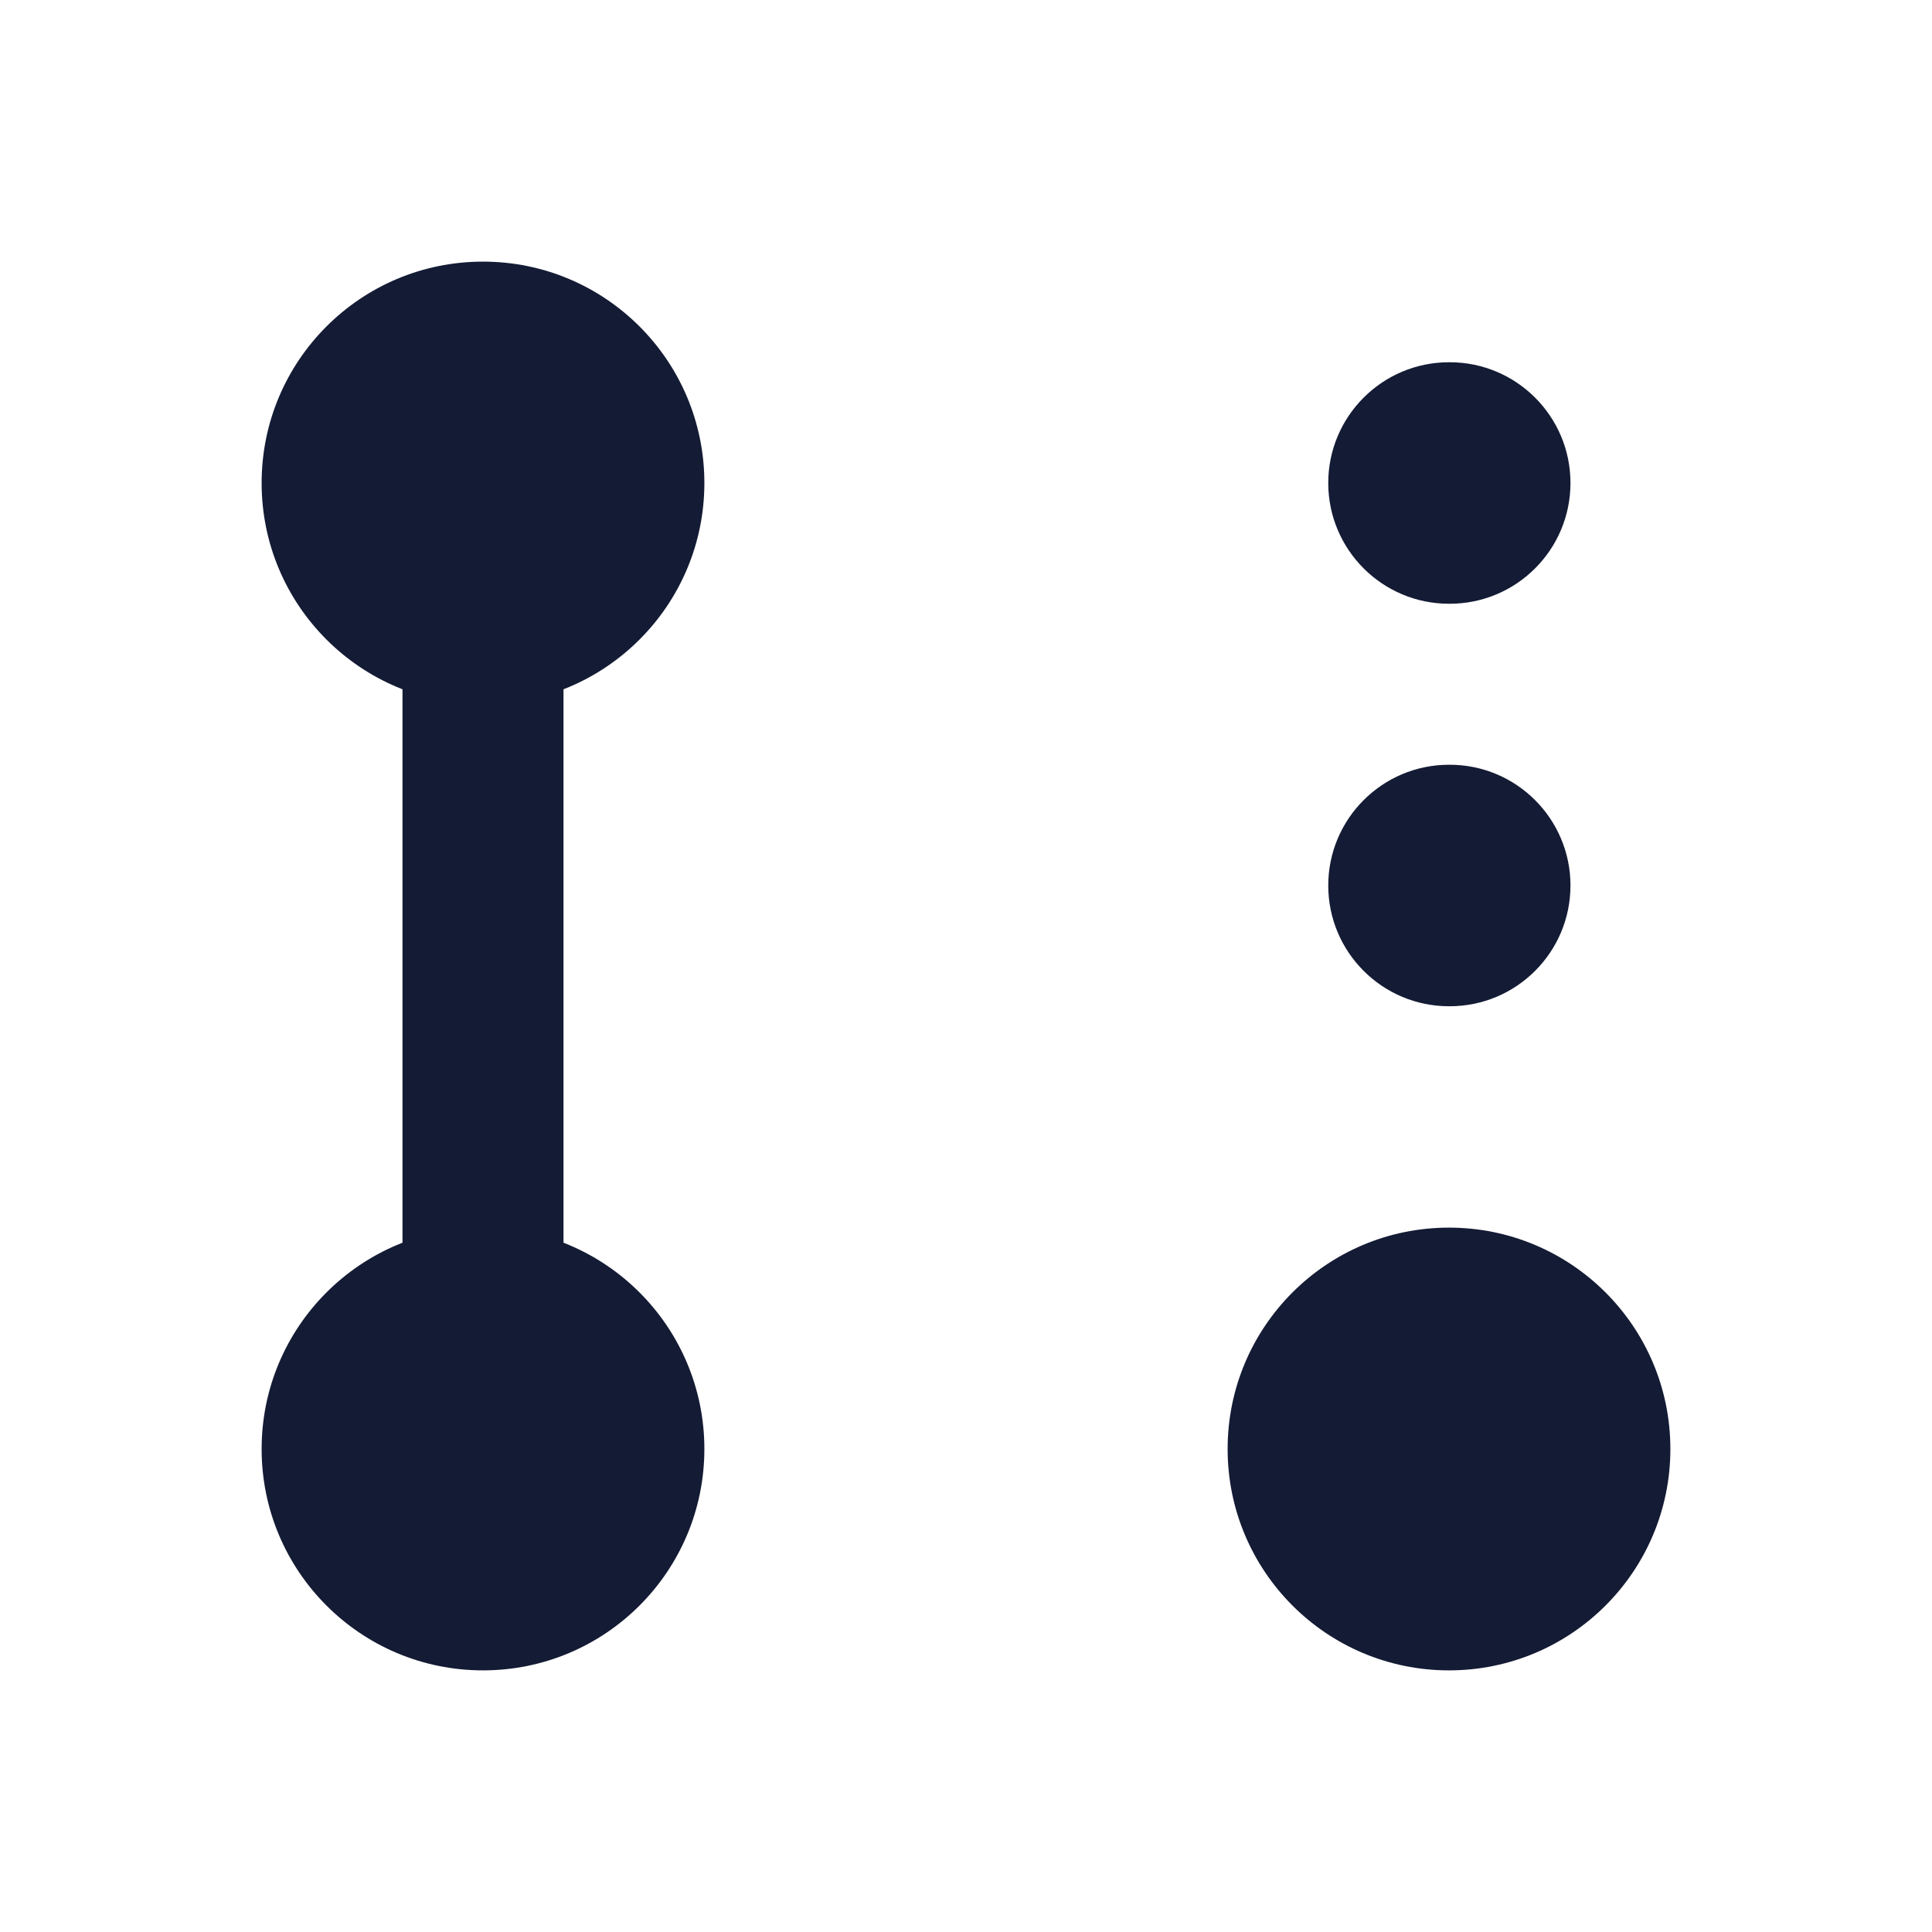
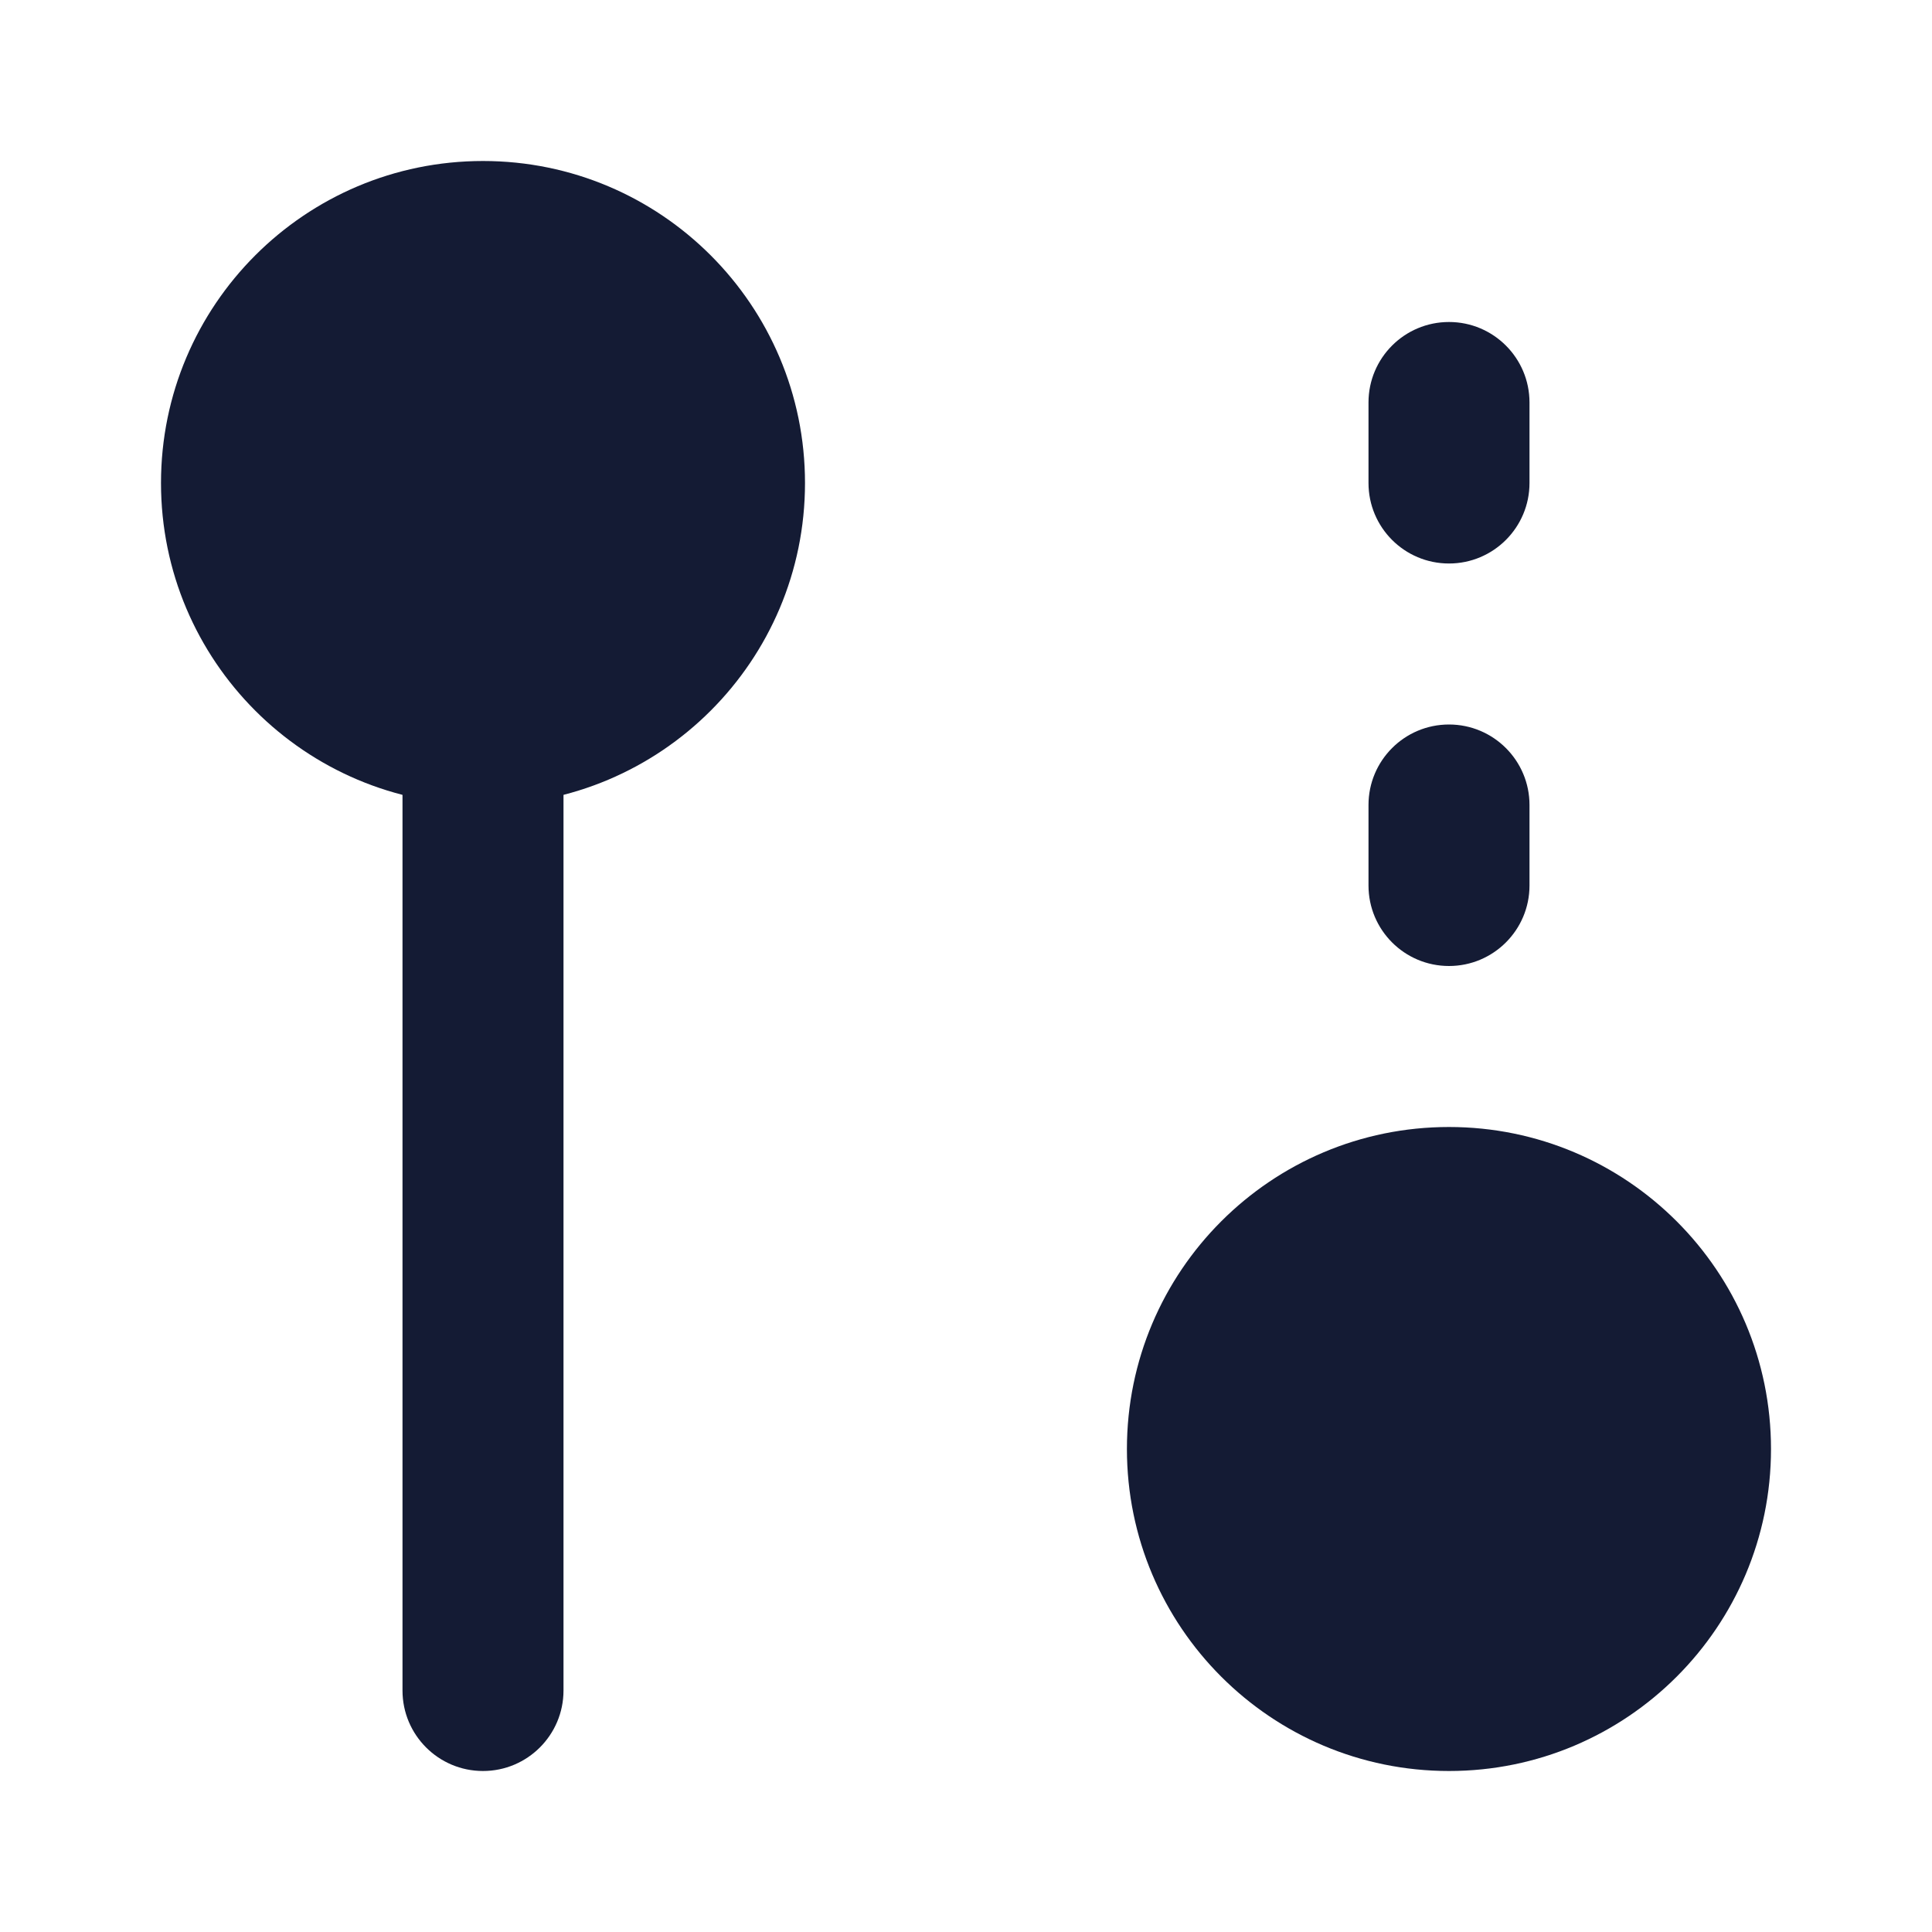
<svg xmlns="http://www.w3.org/2000/svg" width="24" height="24" viewBox="0 0 24 24" fill="none">
-   <path fill-rule="evenodd" clip-rule="evenodd" d="M6 7C6.552 7 7 7.448 7 8L7 16C7 16.552 6.552 17 6 17C5.448 17 5 16.552 5 16L5 8C5 7.448 5.448 7 6 7Z" fill="#141B34" />
-   <path fill-rule="evenodd" clip-rule="evenodd" d="M3.25 18C3.25 16.481 4.481 15.25 6 15.25C7.519 15.25 8.75 16.481 8.75 18C8.75 19.519 7.519 20.75 6 20.75C4.481 20.75 3.25 19.519 3.25 18Z" fill="#141B34" />
-   <path fill-rule="evenodd" clip-rule="evenodd" d="M3.25 6C3.25 4.481 4.481 3.25 6 3.25C7.519 3.25 8.75 4.481 8.75 6C8.75 7.519 7.519 8.75 6 8.75C4.481 8.75 3.25 7.519 3.25 6Z" fill="#141B34" />
-   <path fill-rule="evenodd" clip-rule="evenodd" d="M15.25 18C15.25 16.481 16.481 15.25 18 15.25C19.519 15.25 20.75 16.481 20.75 18C20.75 19.519 19.519 20.75 18 20.75C16.481 20.75 15.25 19.519 15.25 18Z" fill="#141B34" />
-   <path fill-rule="evenodd" clip-rule="evenodd" d="M16.5 6C16.5 5.172 17.172 4.5 18 4.5H18.009C18.837 4.5 19.509 5.172 19.509 6C19.509 6.828 18.837 7.5 18.009 7.5H18C17.172 7.5 16.5 6.828 16.5 6ZM16.5 11C16.5 10.172 17.172 9.5 18 9.5H18.009C18.837 9.5 19.509 10.172 19.509 11C19.509 11.828 18.837 12.5 18.009 12.5H18C17.172 12.5 16.5 11.828 16.5 11Z" fill="#141B34" />
+   <path d="M6 10C8.209 10 10 8.209 10 6C10 3.791 8.209 2 6 2C3.79 2 2 3.791 2 6C2 8.209 3.79 10 6 10Z" fill="#141B34" />
+   <path d="M5 21V9C5 8.448 5.447 8 6 8C6.552 8 7 8.448 7 9V21C7 21.552 6.552 22 6 22C5.447 22 5 21.552 5 21Z" fill="#141B34" />
+   <path d="M18 22C20.209 22 22 20.209 22 18C22 15.791 20.209 14 18 14C15.79 14 13.999 15.791 13.999 18C13.999 20.209 15.79 22 18 22Z" fill="#141B34" />
+   <path d="M17 6V5C17 4.448 17.447 4 18 4C18.552 4 19 4.448 19 5V6C19 6.552 18.552 7 18 7C17.447 7 17 6.552 17 6Z" fill="#141B34" />
+   <path d="M17 11V10C17 9.448 17.447 9 18 9C18.552 9 19 9.448 19 10V11C19 11.552 18.552 12 18 12C17.447 12 17 11.552 17 11Z" fill="#141B34" />
</svg>
